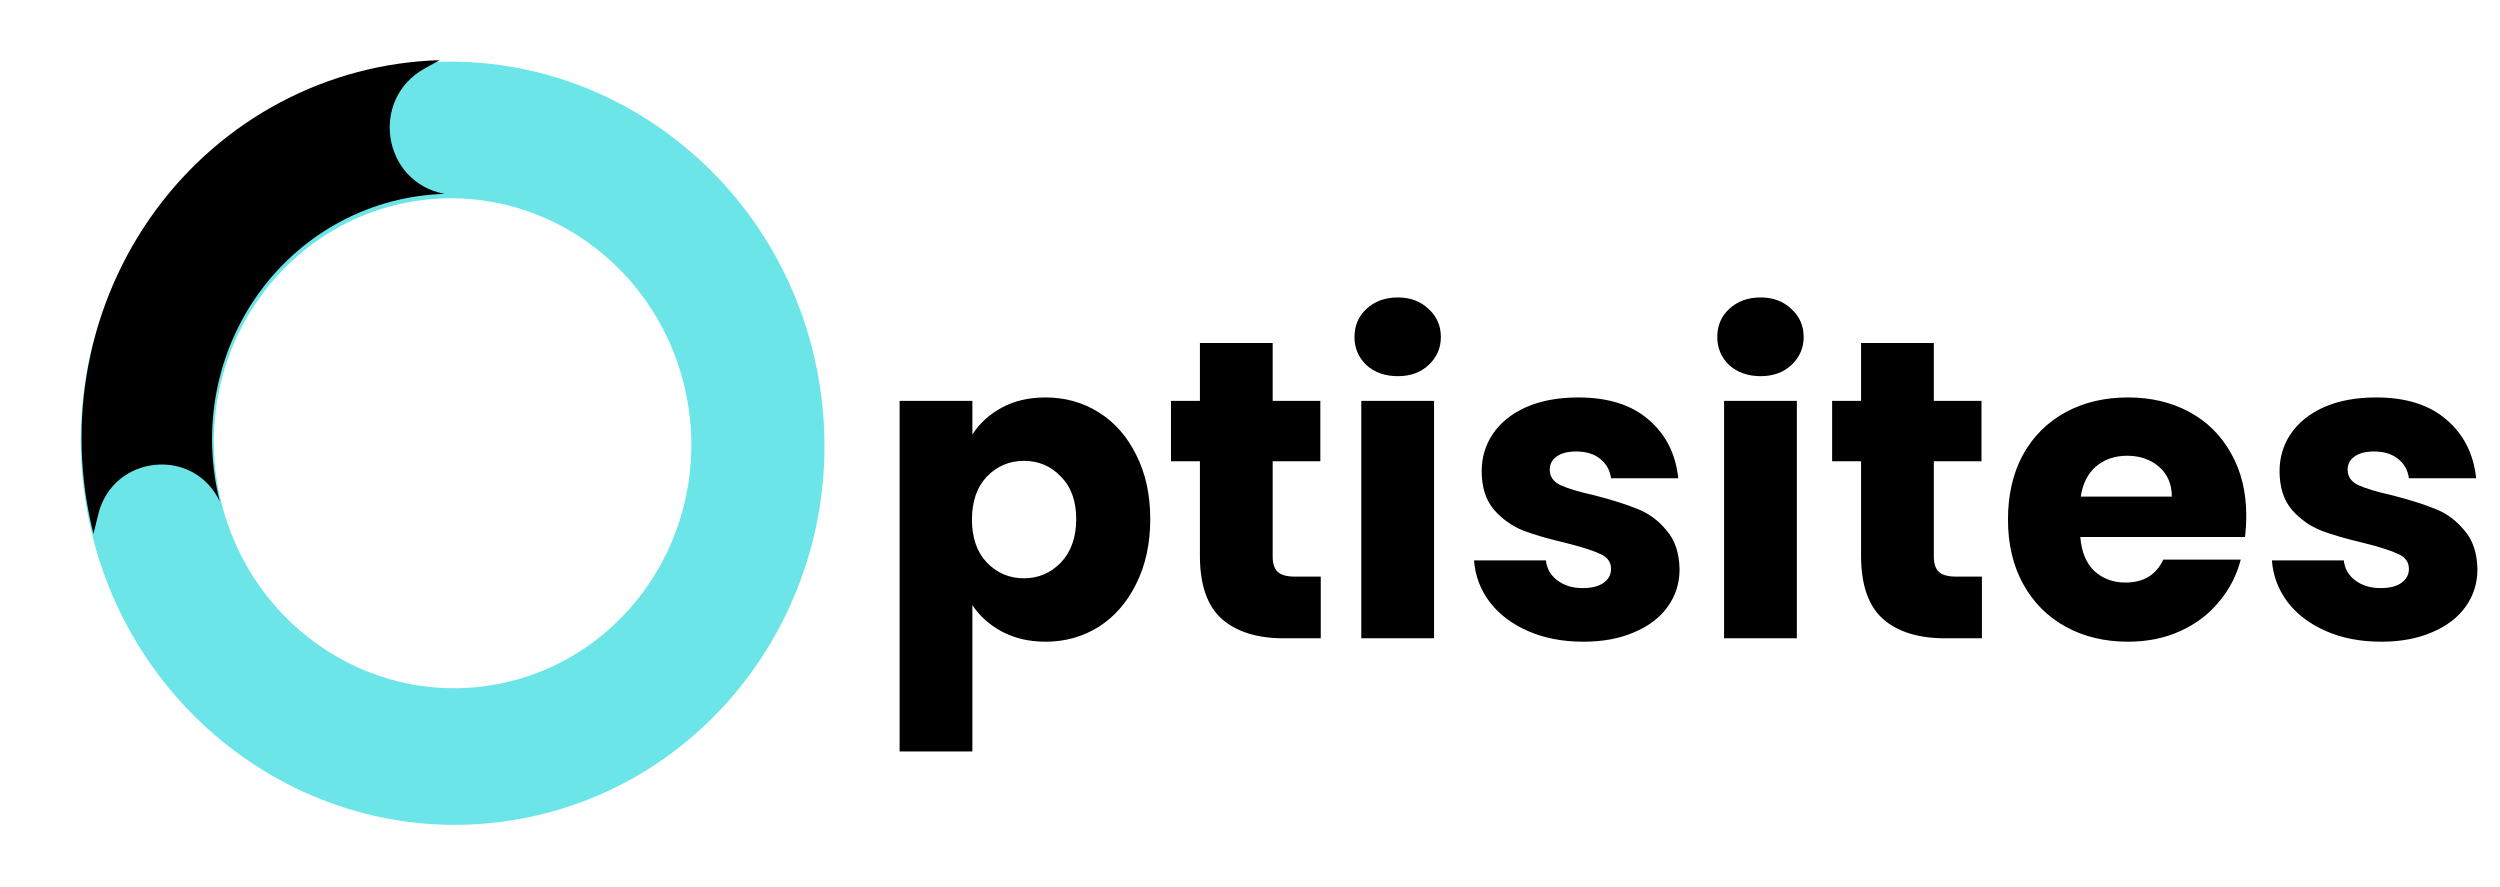
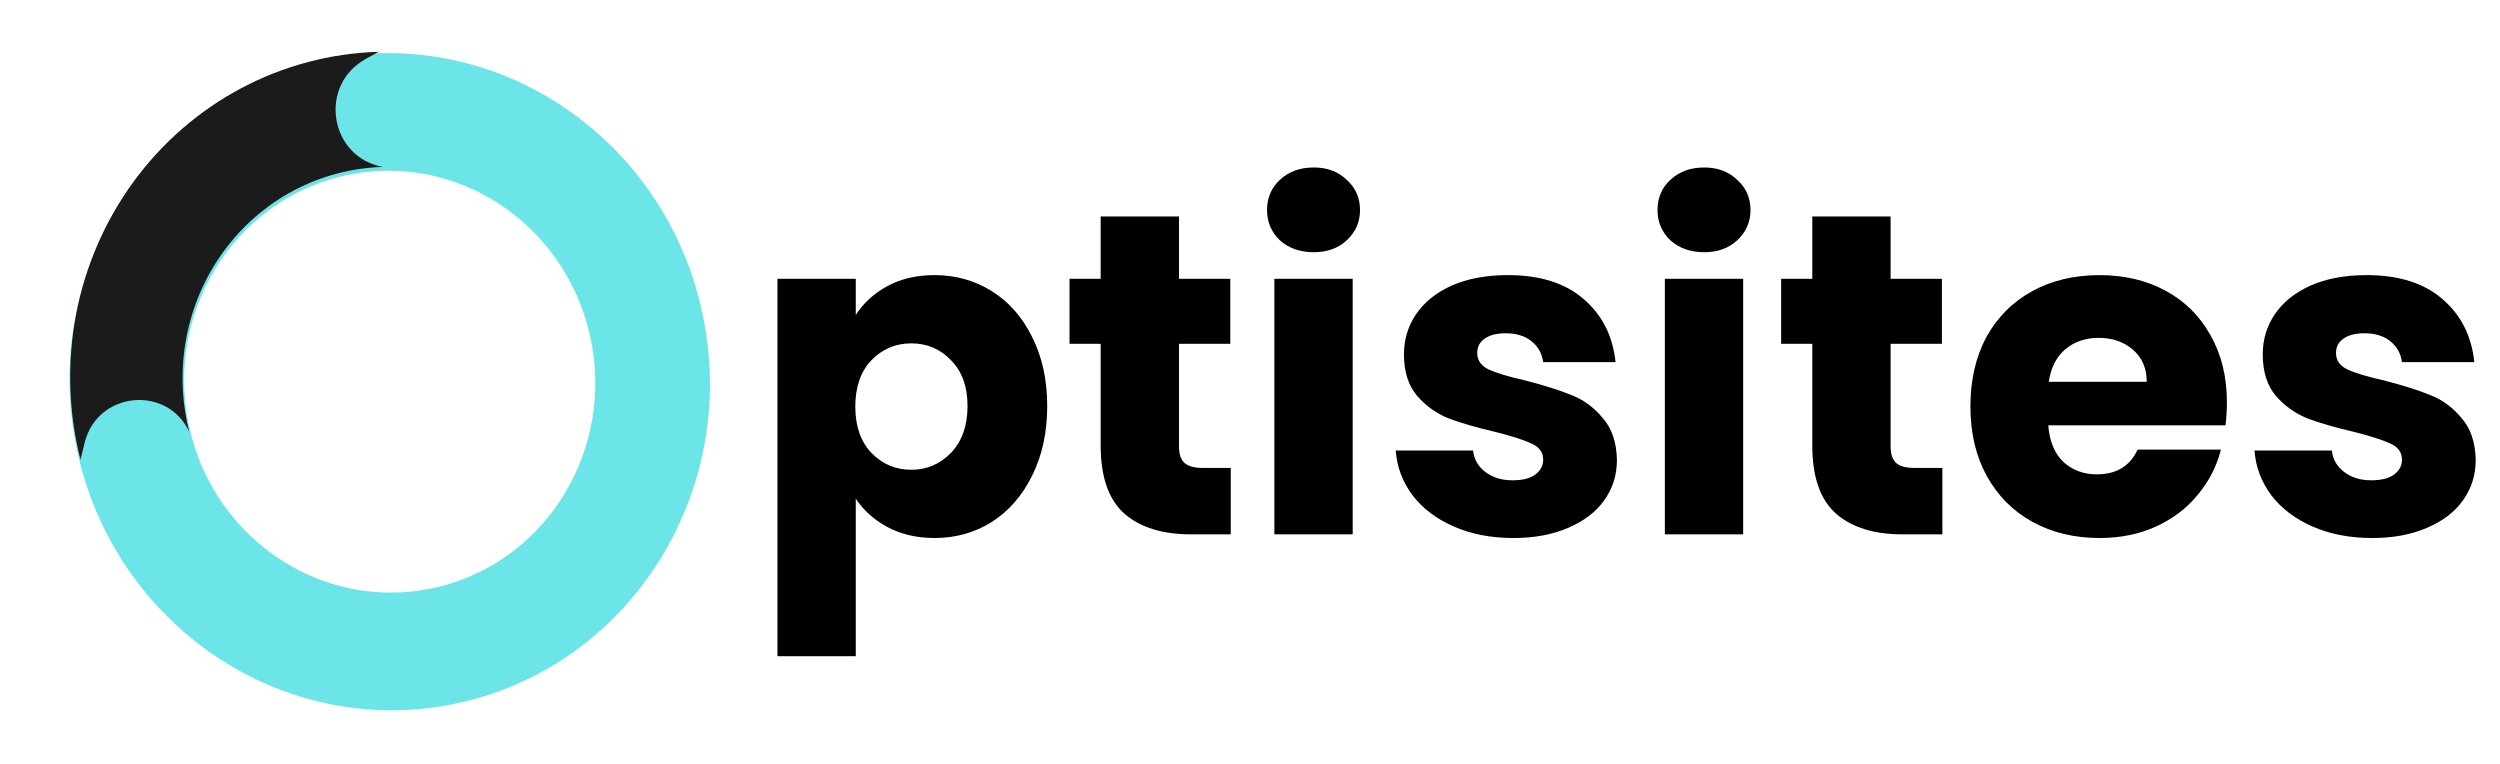
- <svg xmlns="http://www.w3.org/2000/svg" width="141" height="50" viewBox="0 0 141 50" fill="none">
-   <path d="M4.913 28.824C2.781 17.129 10.28 5.936 21.665 3.824C33.049 1.712 44.006 9.481 46.139 21.176C48.271 32.871 40.771 44.064 29.387 46.176C18.003 48.288 7.046 40.519 4.913 28.824ZM38.759 22.545C37.39 15.037 30.355 10.05 23.047 11.405C15.739 12.761 10.924 19.947 12.293 27.455C13.662 34.963 20.696 39.95 28.005 38.595C35.313 37.239 40.128 30.053 38.759 22.545Z" fill="#6CE5E8" />
-   <path d="M5.271 30.113C4.483 26.992 4.386 23.735 4.988 20.583C5.59 17.431 6.875 14.463 8.749 11.899C10.623 9.335 13.039 7.24 15.817 5.768C18.595 4.296 21.666 3.485 24.802 3.393L23.956 3.861C20.828 5.589 21.572 10.285 25.076 10.935V10.935C23.039 10.995 21.046 11.521 19.242 12.477C17.439 13.433 15.87 14.793 14.654 16.457C13.437 18.122 12.603 20.048 12.212 22.095C11.821 24.141 11.884 26.255 12.396 28.282V28.282C10.924 25.174 6.367 25.651 5.545 28.998L5.271 30.113Z" fill="black" />
-   <path d="M54.842 24.504C55.242 23.88 55.794 23.376 56.498 22.992C57.202 22.608 58.026 22.416 58.97 22.416C60.074 22.416 61.074 22.696 61.97 23.256C62.866 23.816 63.57 24.616 64.082 25.656C64.61 26.696 64.874 27.904 64.874 29.28C64.874 30.656 64.61 31.872 64.082 32.928C63.57 33.968 62.866 34.776 61.97 35.352C61.074 35.912 60.074 36.192 58.97 36.192C58.042 36.192 57.218 36 56.498 35.616C55.794 35.232 55.242 34.736 54.842 34.128V42.384H50.738V22.608H54.842V24.504ZM60.698 29.28C60.698 28.256 60.41 27.456 59.834 26.88C59.274 26.288 58.578 25.992 57.746 25.992C56.93 25.992 56.234 26.288 55.658 26.88C55.098 27.472 54.818 28.28 54.818 29.304C54.818 30.328 55.098 31.136 55.658 31.728C56.234 32.32 56.93 32.616 57.746 32.616C58.562 32.616 59.258 32.32 59.834 31.728C60.41 31.12 60.698 30.304 60.698 29.28ZM74.491 32.52V36H72.403C70.915 36 69.755 35.64 68.923 34.92C68.091 34.184 67.675 32.992 67.675 31.344V26.016H66.043V22.608H67.675V19.344H71.779V22.608H74.467V26.016H71.779V31.392C71.779 31.792 71.875 32.08 72.067 32.256C72.259 32.432 72.579 32.52 73.027 32.52H74.491ZM78.841 21.216C78.121 21.216 77.529 21.008 77.065 20.592C76.617 20.16 76.393 19.632 76.393 19.008C76.393 18.368 76.617 17.84 77.065 17.424C77.529 16.992 78.121 16.776 78.841 16.776C79.545 16.776 80.121 16.992 80.569 17.424C81.033 17.84 81.265 18.368 81.265 19.008C81.265 19.632 81.033 20.16 80.569 20.592C80.121 21.008 79.545 21.216 78.841 21.216ZM80.881 22.608V36H76.777V22.608H80.881ZM89.303 36.192C88.135 36.192 87.095 35.992 86.183 35.592C85.271 35.192 84.551 34.648 84.023 33.96C83.495 33.256 83.199 32.472 83.135 31.608H87.191C87.239 32.072 87.455 32.448 87.839 32.736C88.223 33.024 88.695 33.168 89.255 33.168C89.767 33.168 90.159 33.072 90.431 32.88C90.719 32.672 90.863 32.408 90.863 32.088C90.863 31.704 90.663 31.424 90.263 31.248C89.863 31.056 89.215 30.848 88.319 30.624C87.359 30.4 86.559 30.168 85.919 29.928C85.279 29.672 84.727 29.28 84.263 28.752C83.799 28.208 83.567 27.48 83.567 26.568C83.567 25.8 83.775 25.104 84.191 24.48C84.623 23.84 85.247 23.336 86.063 22.968C86.895 22.6 87.879 22.416 89.015 22.416C90.695 22.416 92.015 22.832 92.975 23.664C93.951 24.496 94.511 25.6 94.655 26.976H90.863C90.799 26.512 90.591 26.144 90.239 25.872C89.903 25.6 89.455 25.464 88.895 25.464C88.415 25.464 88.047 25.56 87.791 25.752C87.535 25.928 87.407 26.176 87.407 26.496C87.407 26.88 87.607 27.168 88.007 27.36C88.423 27.552 89.063 27.744 89.927 27.936C90.919 28.192 91.727 28.448 92.351 28.704C92.975 28.944 93.519 29.344 93.983 29.904C94.463 30.448 94.711 31.184 94.727 32.112C94.727 32.896 94.503 33.6 94.055 34.224C93.623 34.832 92.991 35.312 92.159 35.664C91.343 36.016 90.391 36.192 89.303 36.192ZM99.302 21.216C98.582 21.216 97.99 21.008 97.526 20.592C97.078 20.16 96.854 19.632 96.854 19.008C96.854 18.368 97.078 17.84 97.526 17.424C97.99 16.992 98.582 16.776 99.302 16.776C100.006 16.776 100.582 16.992 101.03 17.424C101.494 17.84 101.726 18.368 101.726 19.008C101.726 19.632 101.494 20.16 101.03 20.592C100.582 21.008 100.006 21.216 99.302 21.216ZM101.342 22.608V36H97.238V22.608H101.342ZM111.78 32.52V36H109.692C108.204 36 107.044 35.64 106.212 34.92C105.38 34.184 104.964 32.992 104.964 31.344V26.016H103.332V22.608H104.964V19.344H109.068V22.608H111.756V26.016H109.068V31.392C109.068 31.792 109.164 32.08 109.356 32.256C109.548 32.432 109.868 32.52 110.316 32.52H111.78ZM126.69 29.088C126.69 29.472 126.666 29.872 126.618 30.288H117.33C117.394 31.12 117.658 31.76 118.122 32.208C118.602 32.64 119.186 32.856 119.874 32.856C120.898 32.856 121.61 32.424 122.01 31.56H126.378C126.154 32.44 125.746 33.232 125.154 33.936C124.578 34.64 123.85 35.192 122.97 35.592C122.09 35.992 121.106 36.192 120.018 36.192C118.706 36.192 117.538 35.912 116.514 35.352C115.49 34.792 114.69 33.992 114.114 32.952C113.538 31.912 113.25 30.696 113.25 29.304C113.25 27.912 113.53 26.696 114.09 25.656C114.666 24.616 115.466 23.816 116.49 23.256C117.514 22.696 118.69 22.416 120.018 22.416C121.314 22.416 122.466 22.688 123.474 23.232C124.482 23.776 125.266 24.552 125.826 25.56C126.402 26.568 126.69 27.744 126.69 29.088ZM122.49 28.008C122.49 27.304 122.25 26.744 121.77 26.328C121.29 25.912 120.69 25.704 119.97 25.704C119.282 25.704 118.698 25.904 118.218 26.304C117.754 26.704 117.466 27.272 117.354 28.008H122.49ZM134.303 36.192C133.135 36.192 132.095 35.992 131.183 35.592C130.271 35.192 129.551 34.648 129.023 33.96C128.495 33.256 128.199 32.472 128.135 31.608H132.191C132.239 32.072 132.455 32.448 132.839 32.736C133.223 33.024 133.695 33.168 134.255 33.168C134.767 33.168 135.159 33.072 135.431 32.88C135.719 32.672 135.863 32.408 135.863 32.088C135.863 31.704 135.663 31.424 135.263 31.248C134.863 31.056 134.215 30.848 133.319 30.624C132.359 30.4 131.559 30.168 130.919 29.928C130.279 29.672 129.727 29.28 129.263 28.752C128.799 28.208 128.567 27.48 128.567 26.568C128.567 25.8 128.775 25.104 129.191 24.48C129.623 23.84 130.247 23.336 131.063 22.968C131.895 22.6 132.879 22.416 134.015 22.416C135.695 22.416 137.015 22.832 137.975 23.664C138.951 24.496 139.511 25.6 139.655 26.976H135.863C135.799 26.512 135.591 26.144 135.239 25.872C134.903 25.6 134.455 25.464 133.895 25.464C133.415 25.464 133.047 25.56 132.791 25.752C132.535 25.928 132.407 26.176 132.407 26.496C132.407 26.88 132.607 27.168 133.007 27.36C133.423 27.552 134.063 27.744 134.927 27.936C135.919 28.192 136.727 28.448 137.351 28.704C137.975 28.944 138.519 29.344 138.983 29.904C139.463 30.448 139.711 31.184 139.727 32.112C139.727 32.896 139.503 33.6 139.055 34.224C138.623 34.832 137.991 35.312 137.159 35.664C136.343 36.016 135.391 36.192 134.303 36.192Z" fill="black" />
+ <svg xmlns="http://www.w3.org/2000/svg" width="131" height="40" viewBox="0 0 131 40" fill="none">
+   <path d="M44.842 16.504C45.242 15.88 45.794 15.376 46.498 14.992C47.202 14.608 48.026 14.416 48.97 14.416C50.074 14.416 51.074 14.696 51.97 15.256C52.866 15.816 53.57 16.616 54.082 17.656C54.61 18.696 54.874 19.904 54.874 21.28C54.874 22.656 54.61 23.872 54.082 24.928C53.57 25.968 52.866 26.776 51.97 27.352C51.074 27.912 50.074 28.192 48.97 28.192C48.042 28.192 47.218 28 46.498 27.616C45.794 27.232 45.242 26.736 44.842 26.128V34.384H40.738V14.608H44.842V16.504ZM50.698 21.28C50.698 20.256 50.41 19.456 49.834 18.88C49.274 18.288 48.578 17.992 47.746 17.992C46.93 17.992 46.234 18.288 45.658 18.88C45.098 19.472 44.818 20.28 44.818 21.304C44.818 22.328 45.098 23.136 45.658 23.728C46.234 24.32 46.93 24.616 47.746 24.616C48.562 24.616 49.258 24.32 49.834 23.728C50.41 23.12 50.698 22.304 50.698 21.28ZM64.491 24.52V28H62.403C60.915 28 59.755 27.64 58.923 26.92C58.091 26.184 57.675 24.992 57.675 23.344V18.016H56.043V14.608H57.675V11.344H61.779V14.608H64.467V18.016H61.779V23.392C61.779 23.792 61.875 24.08 62.067 24.256C62.259 24.432 62.579 24.52 63.027 24.52H64.491ZM68.841 13.216C68.121 13.216 67.529 13.008 67.065 12.592C66.617 12.16 66.393 11.632 66.393 11.008C66.393 10.368 66.617 9.84 67.065 9.424C67.529 8.992 68.121 8.776 68.841 8.776C69.545 8.776 70.121 8.992 70.569 9.424C71.033 9.84 71.265 10.368 71.265 11.008C71.265 11.632 71.033 12.16 70.569 12.592C70.121 13.008 69.545 13.216 68.841 13.216ZM70.881 14.608V28H66.777V14.608H70.881ZM79.303 28.192C78.135 28.192 77.095 27.992 76.183 27.592C75.271 27.192 74.551 26.648 74.023 25.96C73.495 25.256 73.199 24.472 73.135 23.608H77.191C77.239 24.072 77.455 24.448 77.839 24.736C78.223 25.024 78.695 25.168 79.255 25.168C79.767 25.168 80.159 25.072 80.431 24.88C80.719 24.672 80.863 24.408 80.863 24.088C80.863 23.704 80.663 23.424 80.263 23.248C79.863 23.056 79.215 22.848 78.319 22.624C77.359 22.4 76.559 22.168 75.919 21.928C75.279 21.672 74.727 21.28 74.263 20.752C73.799 20.208 73.567 19.48 73.567 18.568C73.567 17.8 73.775 17.104 74.191 16.48C74.623 15.84 75.247 15.336 76.063 14.968C76.895 14.6 77.879 14.416 79.015 14.416C80.695 14.416 82.015 14.832 82.975 15.664C83.951 16.496 84.511 17.6 84.655 18.976H80.863C80.799 18.512 80.591 18.144 80.239 17.872C79.903 17.6 79.455 17.464 78.895 17.464C78.415 17.464 78.047 17.56 77.791 17.752C77.535 17.928 77.407 18.176 77.407 18.496C77.407 18.88 77.607 19.168 78.007 19.36C78.423 19.552 79.063 19.744 79.927 19.936C80.919 20.192 81.727 20.448 82.351 20.704C82.975 20.944 83.519 21.344 83.983 21.904C84.463 22.448 84.711 23.184 84.727 24.112C84.727 24.896 84.503 25.6 84.055 26.224C83.623 26.832 82.991 27.312 82.159 27.664C81.343 28.016 80.391 28.192 79.303 28.192ZM89.302 13.216C88.582 13.216 87.99 13.008 87.526 12.592C87.078 12.16 86.854 11.632 86.854 11.008C86.854 10.368 87.078 9.84 87.526 9.424C87.99 8.992 88.582 8.776 89.302 8.776C90.006 8.776 90.582 8.992 91.03 9.424C91.494 9.84 91.726 10.368 91.726 11.008C91.726 11.632 91.494 12.16 91.03 12.592C90.582 13.008 90.006 13.216 89.302 13.216ZM91.342 14.608V28H87.238V14.608H91.342ZM101.78 24.52V28H99.692C98.204 28 97.044 27.64 96.212 26.92C95.38 26.184 94.964 24.992 94.964 23.344V18.016H93.332V14.608H94.964V11.344H99.068V14.608H101.756V18.016H99.068V23.392C99.068 23.792 99.164 24.08 99.356 24.256C99.548 24.432 99.868 24.52 100.316 24.52H101.78ZM116.69 21.088C116.69 21.472 116.666 21.872 116.618 22.288H107.33C107.394 23.12 107.658 23.76 108.122 24.208C108.602 24.64 109.186 24.856 109.874 24.856C110.898 24.856 111.61 24.424 112.01 23.56H116.378C116.154 24.44 115.746 25.232 115.154 25.936C114.578 26.64 113.85 27.192 112.97 27.592C112.09 27.992 111.106 28.192 110.018 28.192C108.706 28.192 107.538 27.912 106.514 27.352C105.49 26.792 104.69 25.992 104.114 24.952C103.538 23.912 103.25 22.696 103.25 21.304C103.25 19.912 103.53 18.696 104.09 17.656C104.666 16.616 105.466 15.816 106.49 15.256C107.514 14.696 108.69 14.416 110.018 14.416C111.314 14.416 112.466 14.688 113.474 15.232C114.482 15.776 115.266 16.552 115.826 17.56C116.402 18.568 116.69 19.744 116.69 21.088ZM112.49 20.008C112.49 19.304 112.25 18.744 111.77 18.328C111.29 17.912 110.69 17.704 109.97 17.704C109.282 17.704 108.698 17.904 108.218 18.304C107.754 18.704 107.466 19.272 107.354 20.008H112.49ZM124.303 28.192C123.135 28.192 122.095 27.992 121.183 27.592C120.271 27.192 119.551 26.648 119.023 25.96C118.495 25.256 118.199 24.472 118.135 23.608H122.191C122.239 24.072 122.455 24.448 122.839 24.736C123.223 25.024 123.695 25.168 124.255 25.168C124.767 25.168 125.159 25.072 125.431 24.88C125.719 24.672 125.863 24.408 125.863 24.088C125.863 23.704 125.663 23.424 125.263 23.248C124.863 23.056 124.215 22.848 123.319 22.624C122.359 22.4 121.559 22.168 120.919 21.928C120.279 21.672 119.727 21.28 119.263 20.752C118.799 20.208 118.567 19.48 118.567 18.568C118.567 17.8 118.775 17.104 119.191 16.48C119.623 15.84 120.247 15.336 121.063 14.968C121.895 14.6 122.879 14.416 124.015 14.416C125.695 14.416 127.015 14.832 127.975 15.664C128.951 16.496 129.511 17.6 129.655 18.976H125.863C125.799 18.512 125.591 18.144 125.239 17.872C124.903 17.6 124.455 17.464 123.895 17.464C123.415 17.464 123.047 17.56 122.791 17.752C122.535 17.928 122.407 18.176 122.407 18.496C122.407 18.88 122.607 19.168 123.007 19.36C123.423 19.552 124.063 19.744 124.927 19.936C125.919 20.192 126.727 20.448 127.351 20.704C127.975 20.944 128.519 21.344 128.983 21.904C129.463 22.448 129.711 23.184 129.727 24.112C129.727 24.896 129.503 25.6 129.055 26.224C128.623 26.832 127.991 27.312 127.159 27.664C126.343 28.016 125.391 28.192 124.303 28.192Z" fill="black" />
+   <path d="M3.93 23.059C2.224 13.703 8.224 4.749 17.332 3.059C26.439 1.37 35.205 7.585 36.911 16.941C38.617 26.297 32.617 35.251 23.51 36.941C14.402 38.63 5.637 32.415 3.93 23.059ZM31.007 18.036C29.912 12.03 24.284 8.04 18.438 9.124C12.591 10.209 8.739 15.957 9.834 21.964C10.93 27.97 16.557 31.96 22.404 30.876C28.251 29.791 32.102 24.043 31.007 18.036Z" fill="#6CE5E8" />
+   <path d="M4.217 24.09C3.586 21.593 3.509 18.988 3.99 16.466C4.472 13.945 5.5 11.571 6.999 9.52C8.499 7.468 10.431 5.792 12.654 4.615C14.876 3.437 17.333 2.788 19.842 2.715L19.165 3.089C16.663 4.471 17.257 8.228 20.06 8.748V8.748C18.431 8.796 16.837 9.217 15.394 9.982C13.951 10.746 12.696 11.834 11.723 13.166C10.75 14.498 10.082 16.039 9.769 17.676C9.457 19.313 9.507 21.004 9.917 22.625V22.625C8.739 20.139 5.094 20.521 4.436 23.199L4.217 24.09Z" fill="#1C1B1B" />
</svg>
